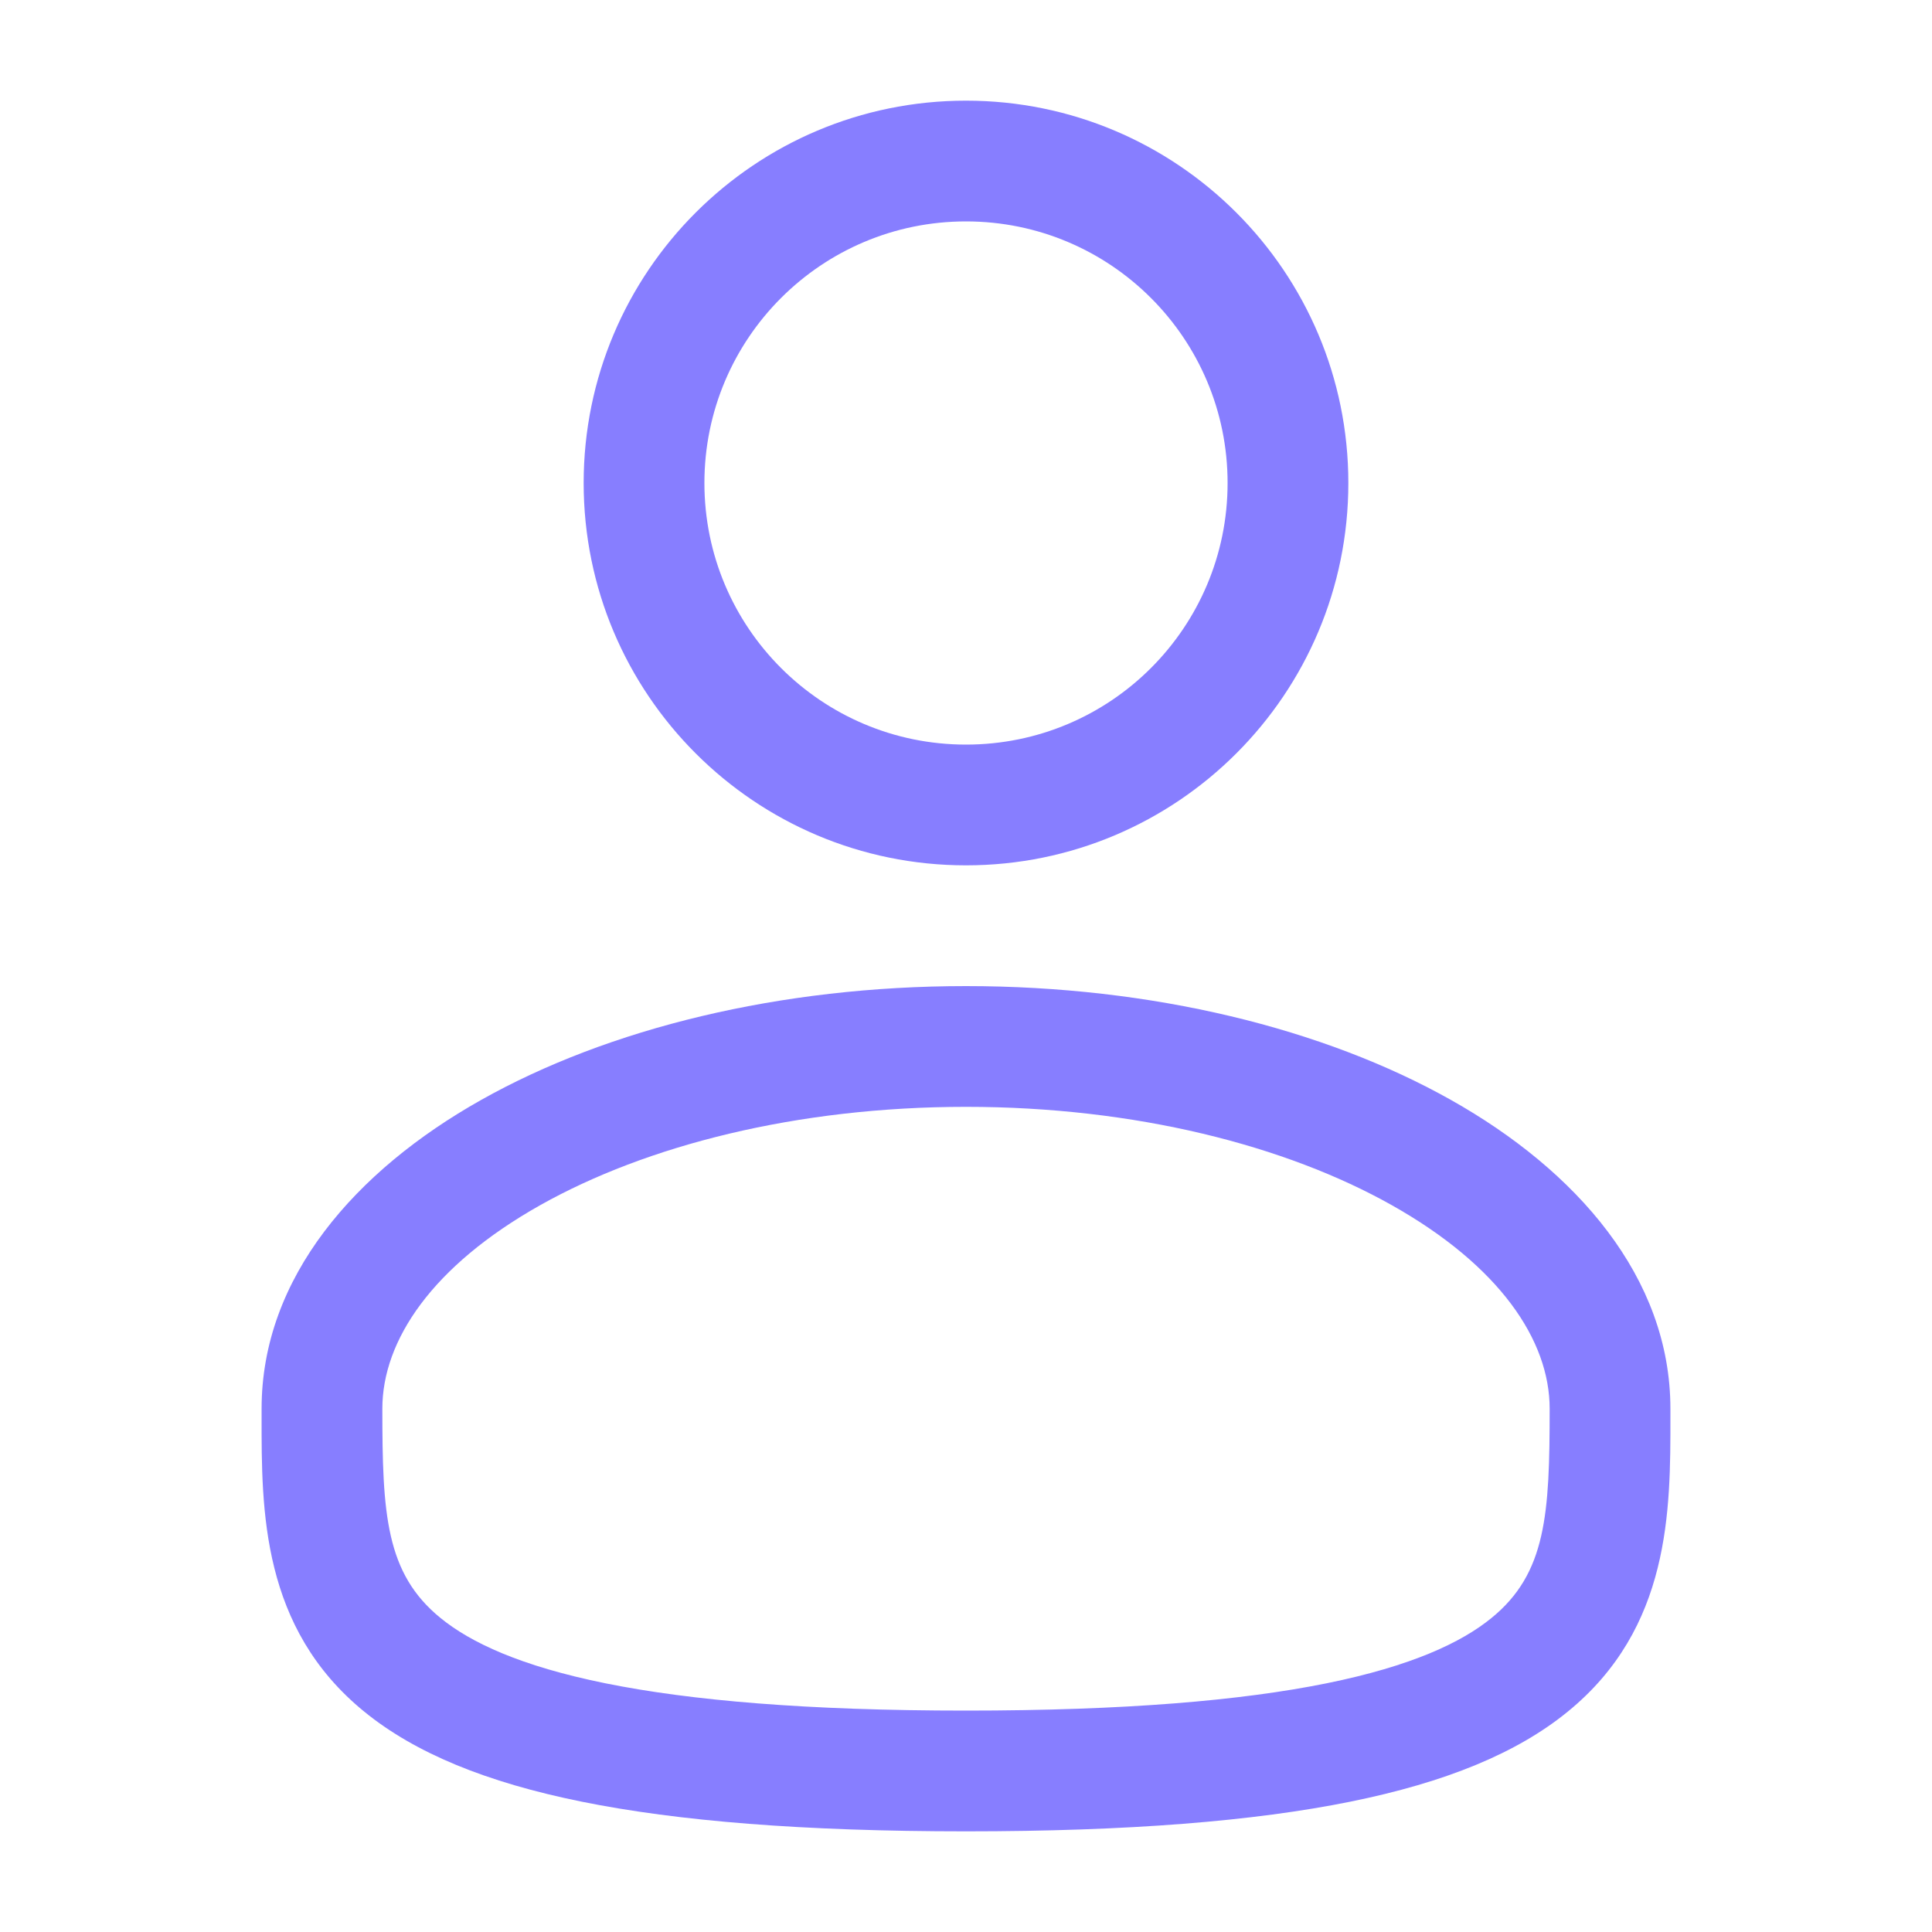
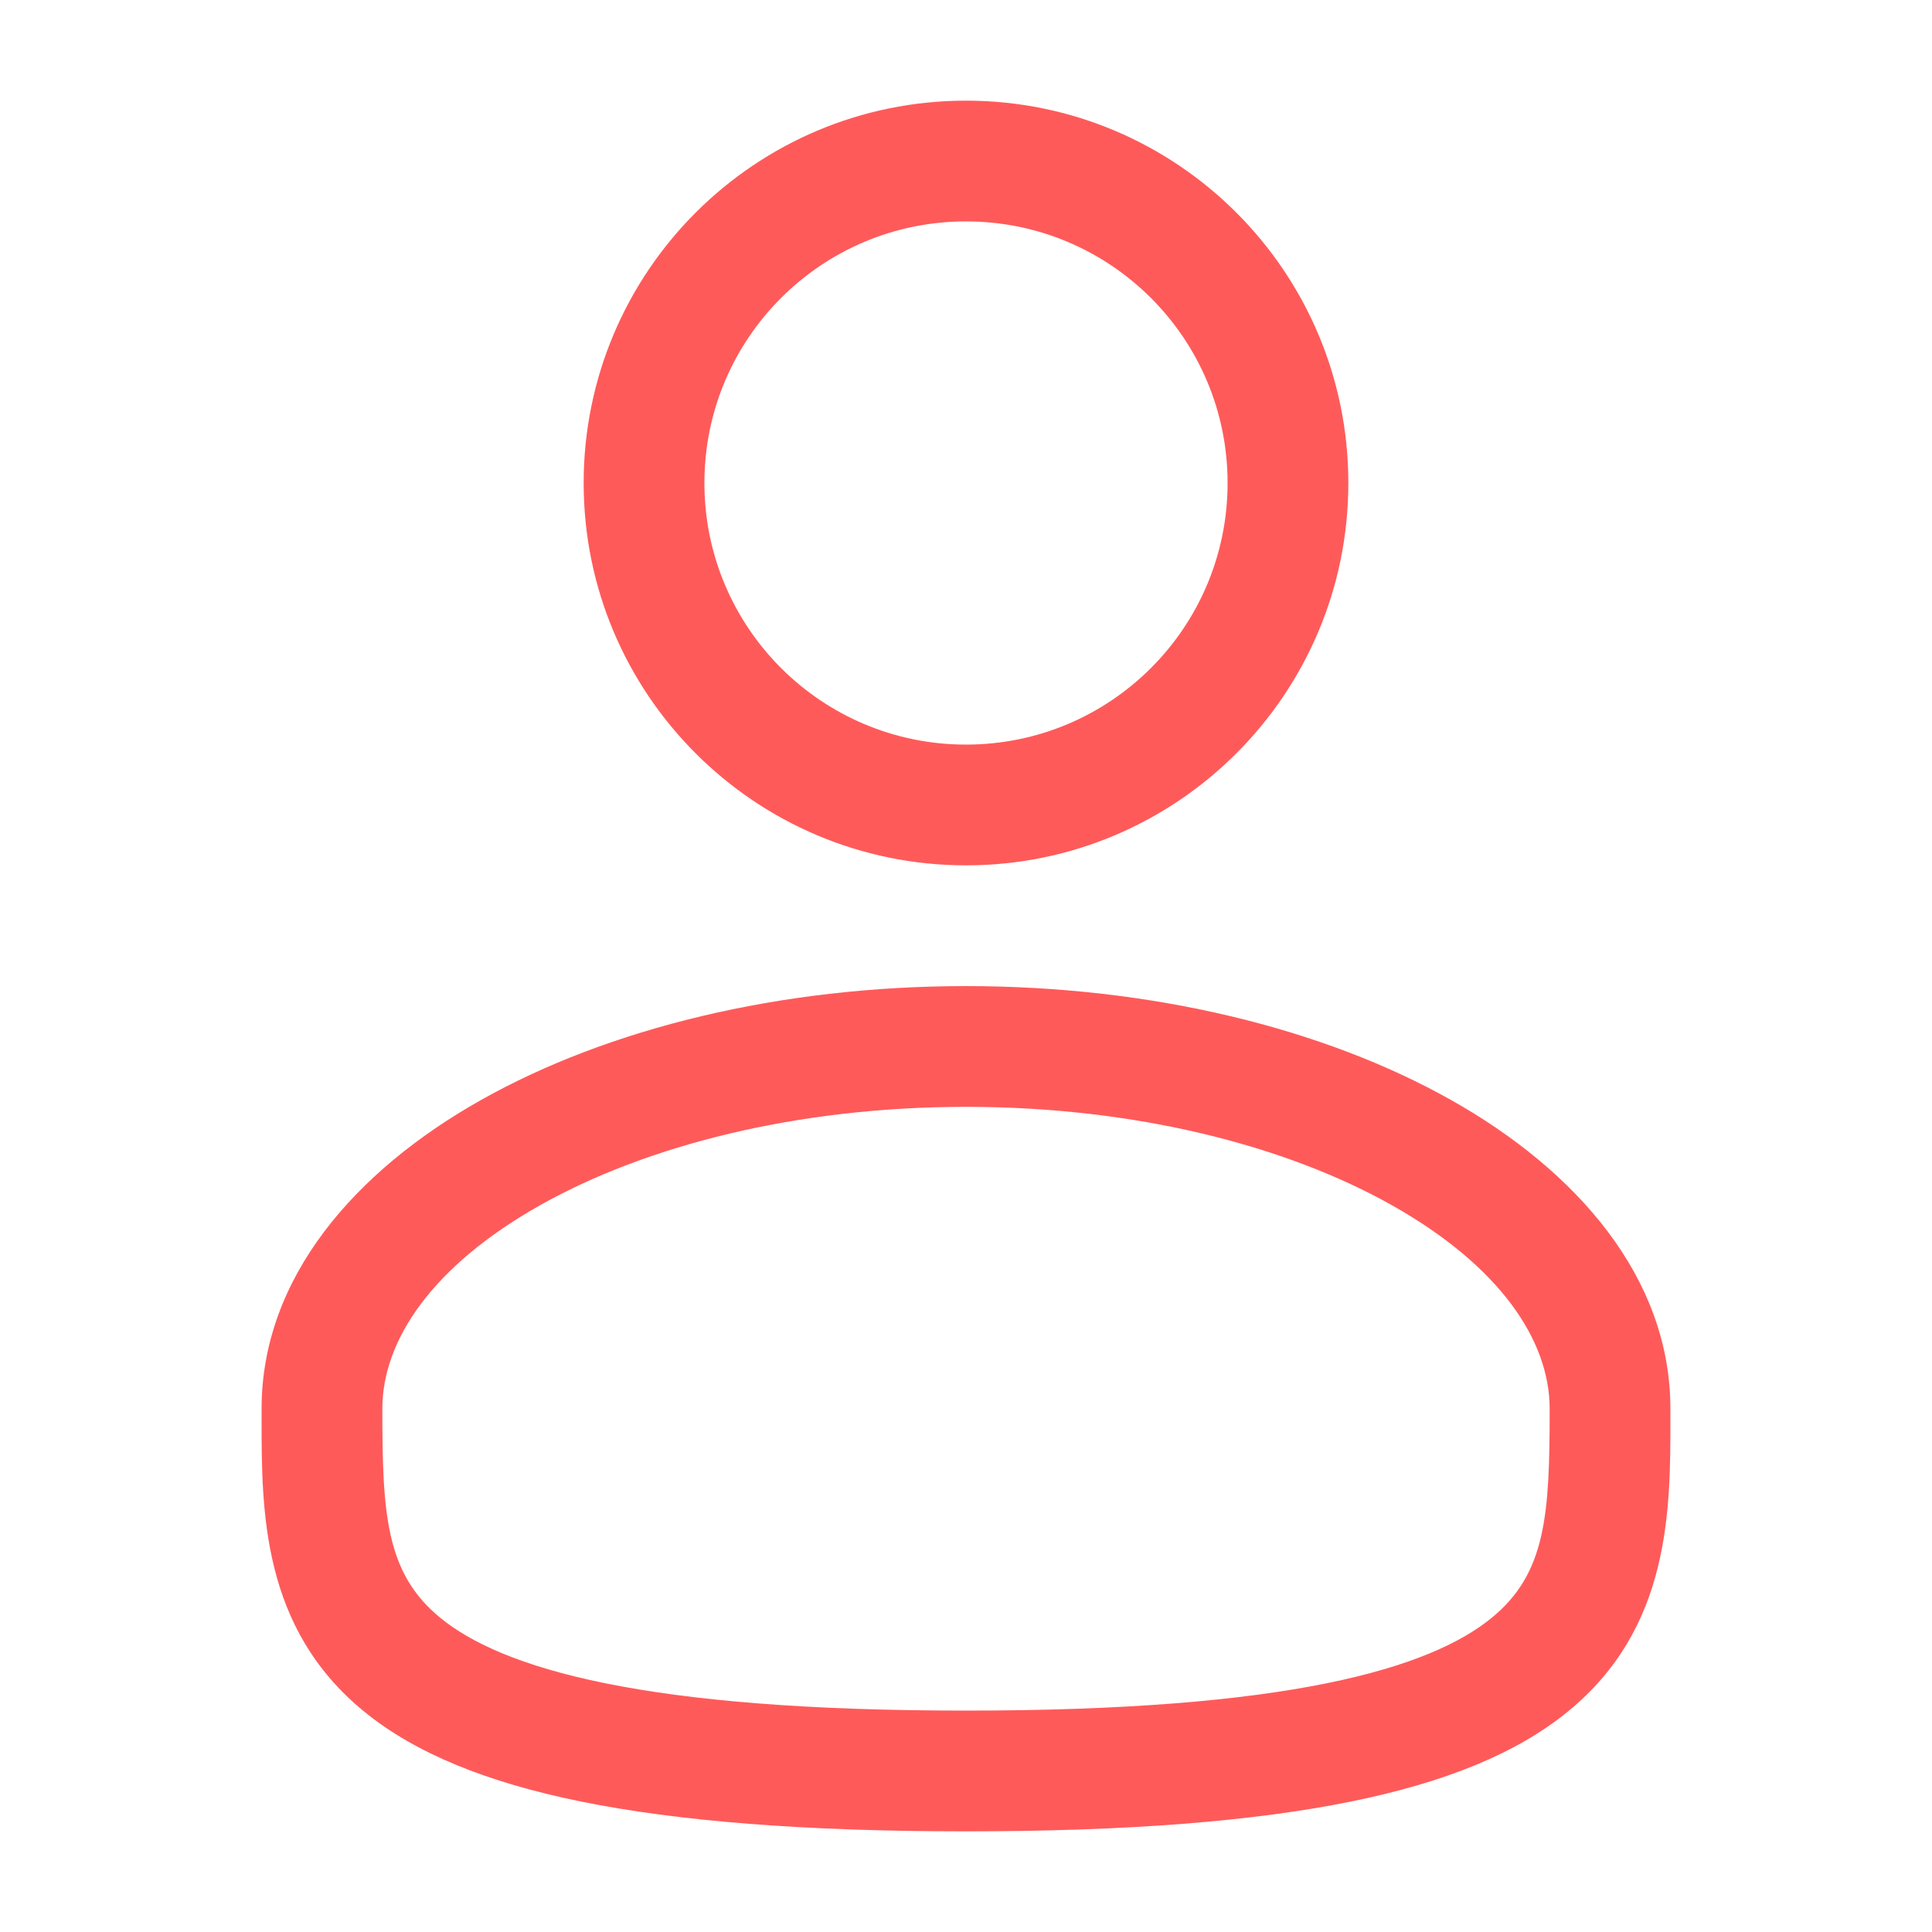
- <svg xmlns="http://www.w3.org/2000/svg" width="20" height="20" viewBox="0 0 20 20" fill="none">
-   <path fill-rule="evenodd" clip-rule="evenodd" d="M10 1.042C7.814 1.042 6.042 2.814 6.042 5C6.042 7.186 7.814 8.958 10 8.958C12.186 8.958 13.958 7.186 13.958 5C13.958 2.814 12.186 1.042 10 1.042ZM7.292 5C7.292 3.504 8.504 2.292 10 2.292C11.496 2.292 12.708 3.504 12.708 5C12.708 6.496 11.496 7.708 10 7.708C8.504 7.708 7.292 6.496 7.292 5Z" fill="#877EFF" />
-   <path fill-rule="evenodd" clip-rule="evenodd" d="M10 10.208C8.072 10.208 6.296 10.646 4.98 11.387C3.683 12.116 2.708 13.222 2.708 14.583L2.708 14.668C2.707 15.636 2.706 16.852 3.772 17.72C4.297 18.147 5.03 18.45 6.022 18.651C7.016 18.852 8.312 18.958 10 18.958C11.688 18.958 12.984 18.852 13.978 18.651C14.97 18.45 15.704 18.147 16.228 17.72C17.294 16.852 17.293 15.636 17.292 14.668L17.292 14.583C17.292 13.222 16.317 12.116 15.021 11.387C13.704 10.646 11.928 10.208 10 10.208ZM3.958 14.583C3.958 13.874 4.476 13.104 5.592 12.476C6.689 11.859 8.246 11.458 10 11.458C11.754 11.458 13.311 11.859 14.408 12.476C15.524 13.104 16.042 13.874 16.042 14.583C16.042 15.673 16.008 16.287 15.439 16.75C15.13 17.002 14.614 17.247 13.73 17.426C12.849 17.604 11.645 17.708 10 17.708C8.355 17.708 7.151 17.604 6.27 17.426C5.386 17.247 4.87 17.002 4.561 16.75C3.992 16.287 3.958 15.673 3.958 14.583Z" fill="#877EFF" />
+ <svg xmlns="http://www.w3.org/2000/svg" width="20px" height="20px" viewBox="0 0 20 20" fill="none" transform="rotate(0) scale(1, 1)">
+   <path fill-rule="evenodd" clip-rule="evenodd" d="M10 1.042C7.814 1.042 6.042 2.814 6.042 5C6.042 7.186 7.814 8.958 10 8.958C12.186 8.958 13.958 7.186 13.958 5C13.958 2.814 12.186 1.042 10 1.042ZM7.292 5C7.292 3.504 8.504 2.292 10 2.292C11.496 2.292 12.708 3.504 12.708 5C12.708 6.496 11.496 7.708 10 7.708C8.504 7.708 7.292 6.496 7.292 5Z" fill="#FF5A5A" />
+   <path fill-rule="evenodd" clip-rule="evenodd" d="M10 10.208C8.072 10.208 6.296 10.646 4.98 11.387C3.683 12.116 2.708 13.222 2.708 14.583L2.708 14.668C2.707 15.636 2.706 16.852 3.772 17.72C4.297 18.147 5.03 18.45 6.022 18.651C7.016 18.852 8.312 18.958 10 18.958C11.688 18.958 12.984 18.852 13.978 18.651C14.97 18.45 15.704 18.147 16.228 17.72C17.294 16.852 17.293 15.636 17.292 14.668L17.292 14.583C17.292 13.222 16.317 12.116 15.021 11.387C13.704 10.646 11.928 10.208 10 10.208ZM3.958 14.583C3.958 13.874 4.476 13.104 5.592 12.476C6.689 11.859 8.246 11.458 10 11.458C11.754 11.458 13.311 11.859 14.408 12.476C15.524 13.104 16.042 13.874 16.042 14.583C16.042 15.673 16.008 16.287 15.439 16.75C15.13 17.002 14.614 17.247 13.73 17.426C12.849 17.604 11.645 17.708 10 17.708C8.355 17.708 7.151 17.604 6.27 17.426C5.386 17.247 4.87 17.002 4.561 16.75C3.992 16.287 3.958 15.673 3.958 14.583Z" fill="#FF5A5A" />
</svg>
